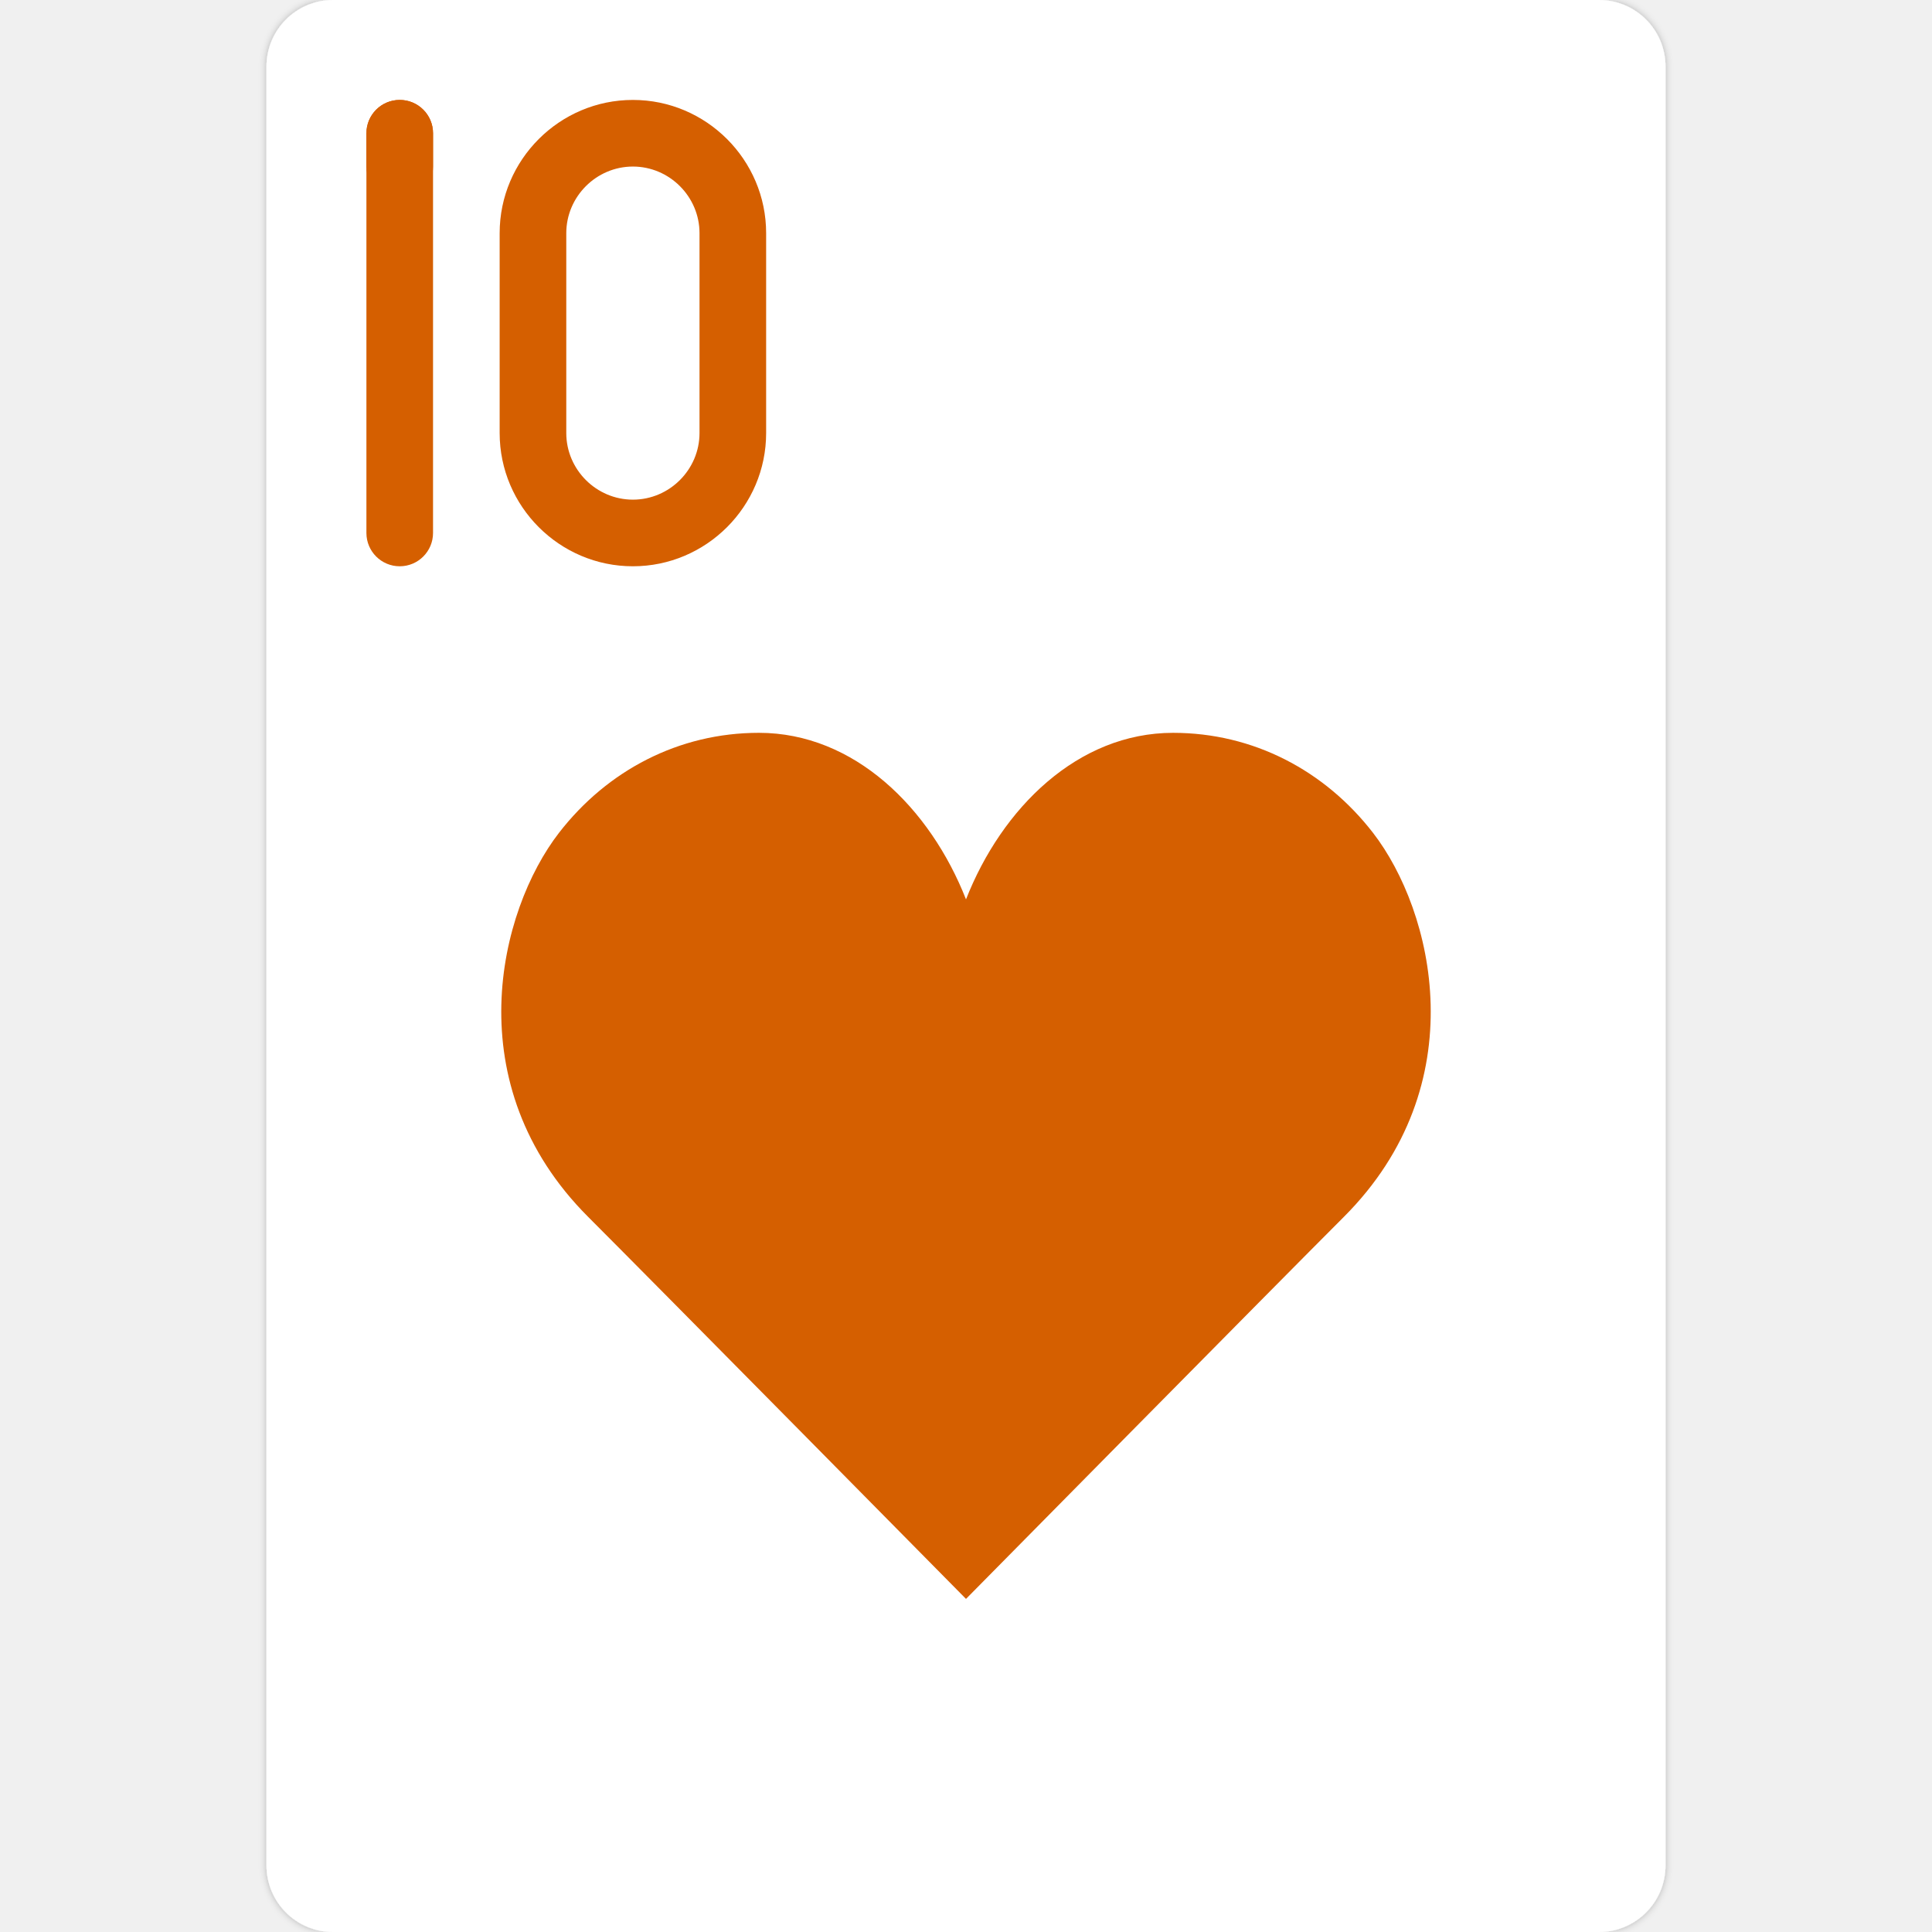
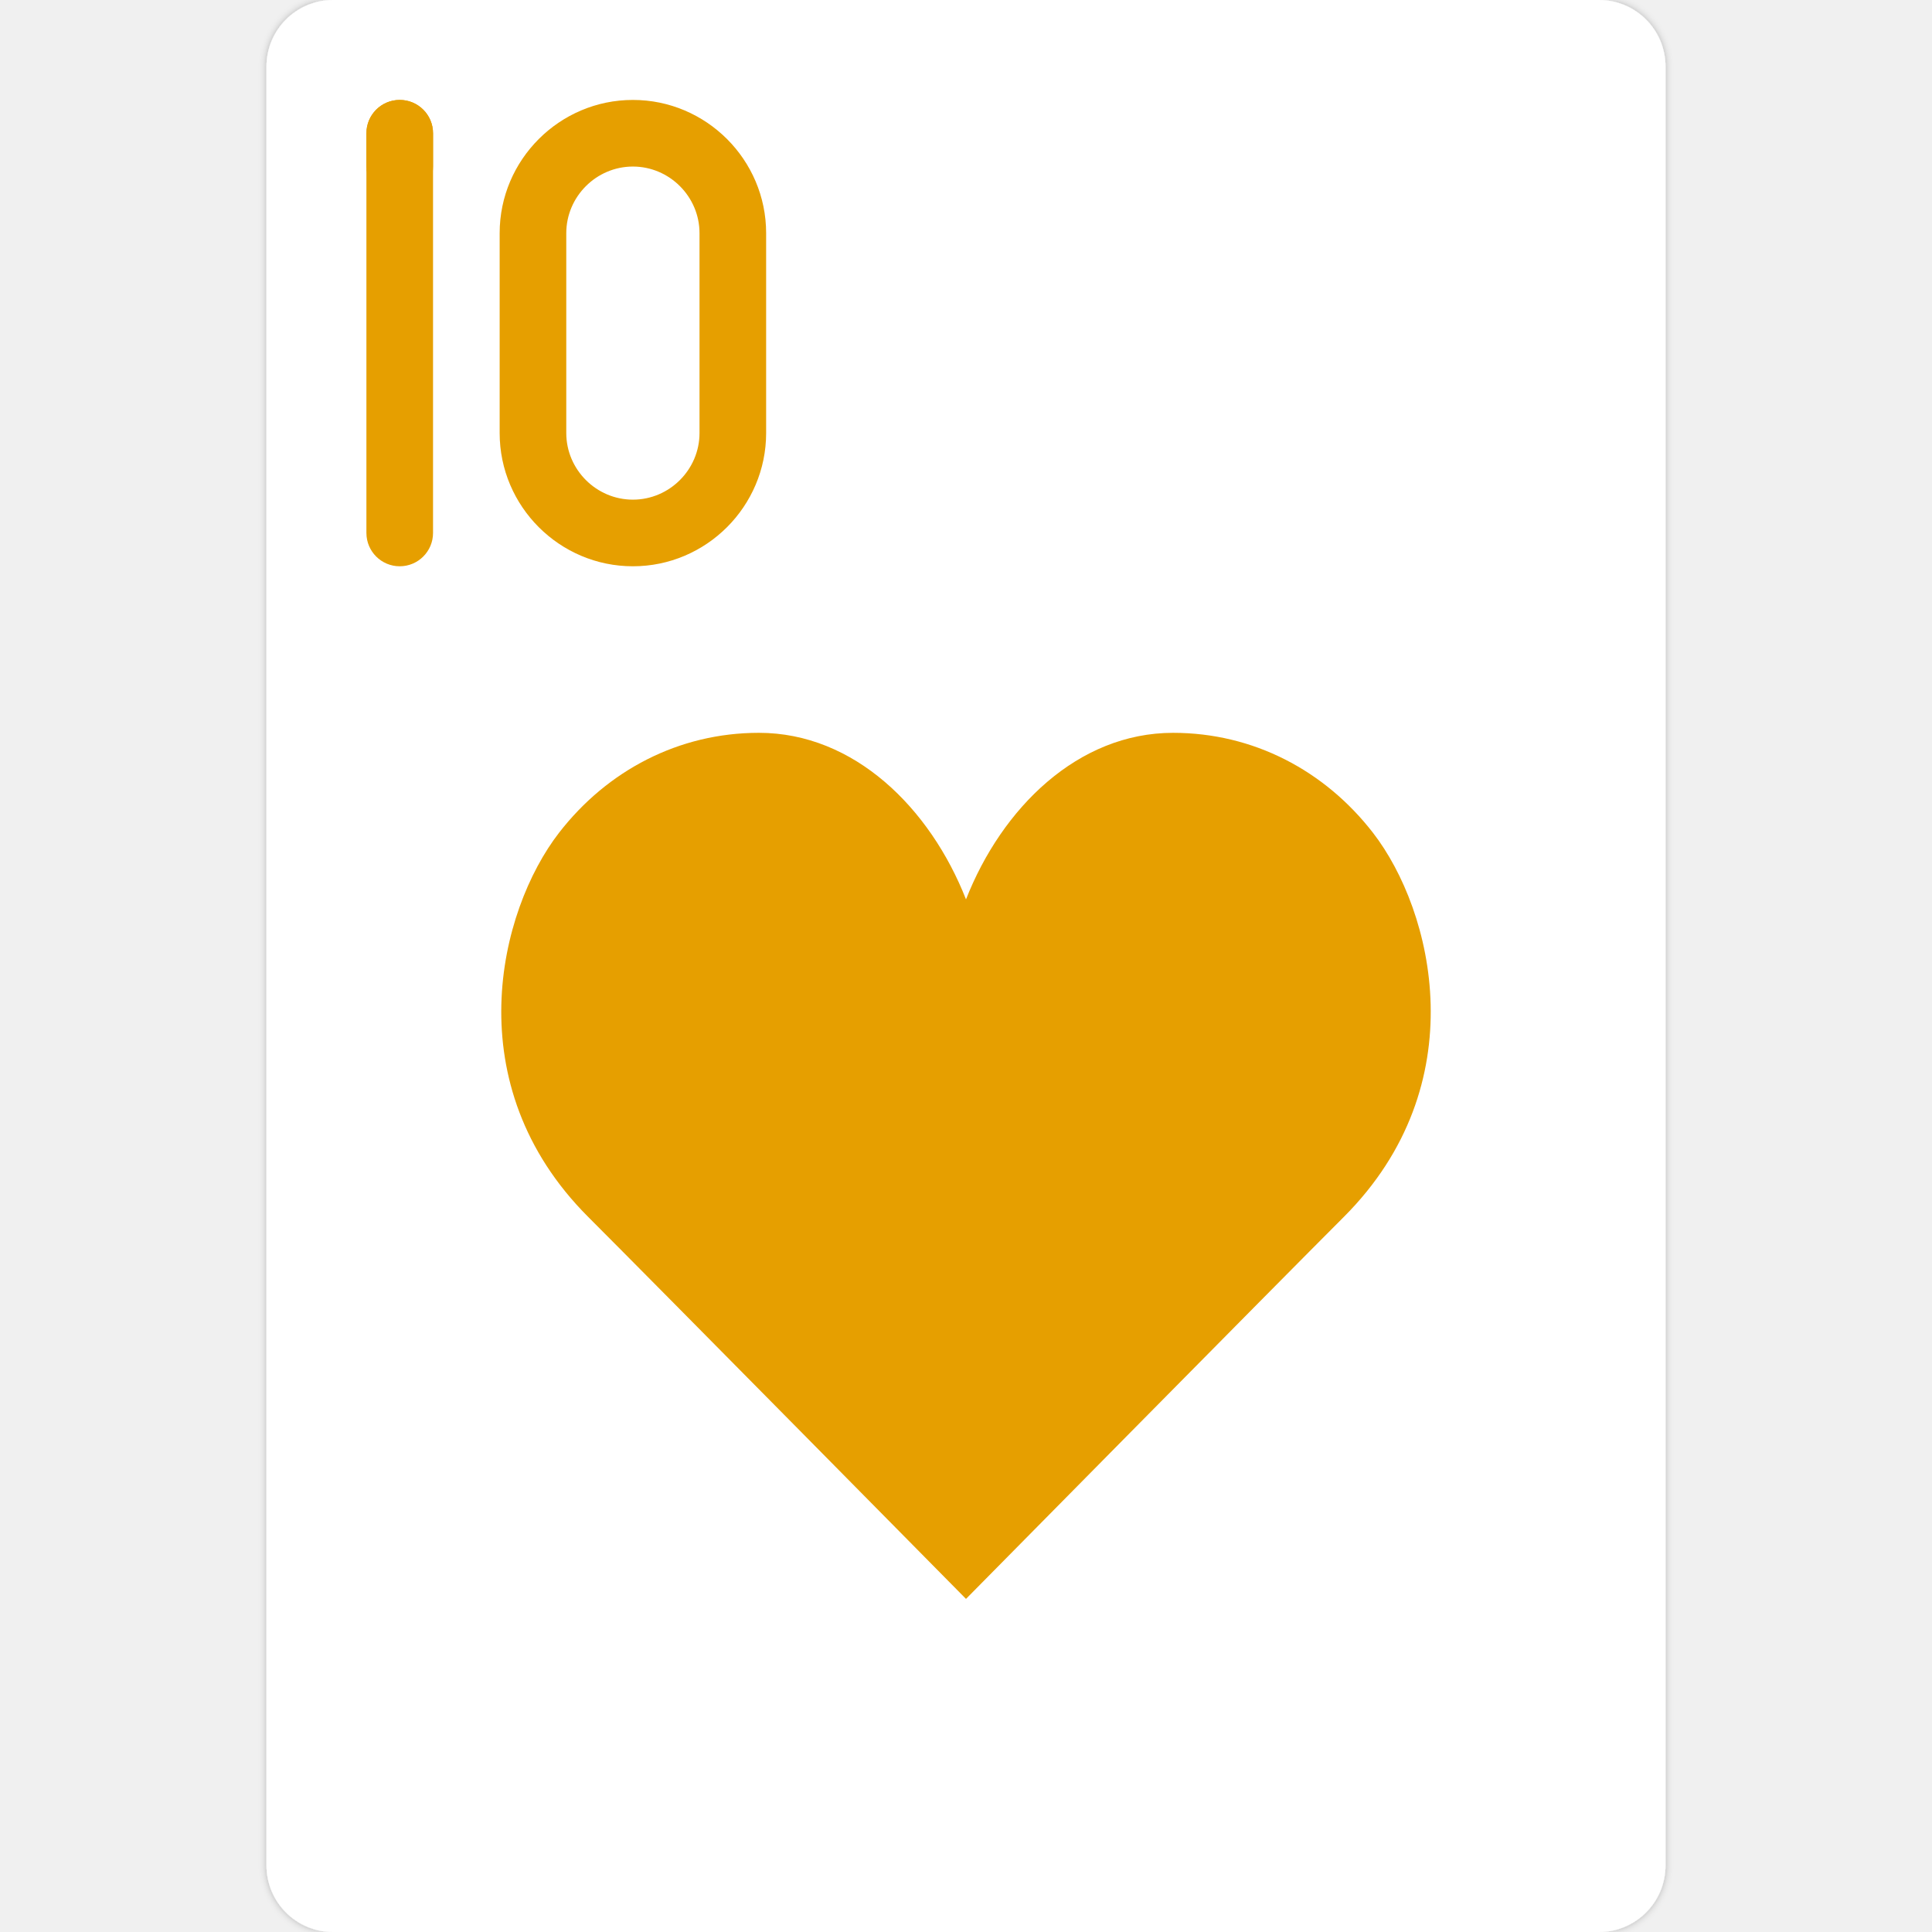
<svg xmlns="http://www.w3.org/2000/svg" height="800" width="800" viewBox="0 0 512 512" xml:space="preserve">
  <filter id="a">
    <feDropShadow dx="0" dy="0" stdDeviation="1" flood-color="#000" flood-opacity=".25" />
  </filter>
  <g filter="url(#a)">
    <path style="fill:#FFFFFF" d="M423.724 0H88.276c-9.754 0-17.655 7.901-17.655 17.655v476.69c0 9.754 7.901 17.655 17.655 17.655h335.448c9.754 0 17.655-7.901 17.655-17.655V17.655c0-9.754-7.9-17.655-17.655-17.655" />
-     <path style="fill:#D55E00" d="M97.103 141.241a8.828 8.828 0 0 0 17.656 0V35.31a8.828 8.828 0 0 0-17.656 0zm35.311-79.448v52.966c0 19.441 15.869 35.31 35.31 35.31s35.31-15.869 35.31-35.31V61.793c0-19.441-15.869-35.31-35.31-35.31s-35.31 15.869-35.31 35.31m52.965 0v52.966c0 9.69-7.965 17.655-17.655 17.655s-17.655-7.965-17.655-17.655V61.793c0-9.69 7.965-17.655 17.655-17.655s17.655 7.965 17.655 17.655M256 238.345c9.507-24.214 29.625-44.138 54.881-44.138 21.257 0 40.201 9.993 52.966 26.483 16.013 20.692 27.33 66.754-7.715 101.8C338.353 340.268 256 423.724 256 423.724s-82.353-83.456-100.131-101.235c-35.046-35.046-23.729-81.108-7.715-101.8 12.765-16.49 31.709-26.483 52.966-26.483 25.255.001 45.373 19.925 54.88 44.139" />
-     <path style="fill:#D55E00" d="M114.759 35.31a8.828 8.828 0 0 0-17.656 0v8.828a8.828 8.828 0 0 0 17.656 0z" />
+     <path style="fill:#E69F00" d="M97.103 141.241a8.828 8.828 0 0 0 17.656 0V35.31a8.828 8.828 0 0 0-17.656 0zm35.311-79.448v52.966c0 19.441 15.869 35.31 35.31 35.31s35.31-15.869 35.31-35.31V61.793c0-19.441-15.869-35.31-35.31-35.31s-35.31 15.869-35.31 35.31m52.965 0v52.966c0 9.69-7.965 17.655-17.655 17.655s-17.655-7.965-17.655-17.655V61.793c0-9.69 7.965-17.655 17.655-17.655s17.655 7.965 17.655 17.655M256 238.345c9.507-24.214 29.625-44.138 54.881-44.138 21.257 0 40.201 9.993 52.966 26.483 16.013 20.692 27.33 66.754-7.715 101.8C338.353 340.268 256 423.724 256 423.724s-82.353-83.456-100.131-101.235c-35.046-35.046-23.729-81.108-7.715-101.8 12.765-16.49 31.709-26.483 52.966-26.483 25.255.001 45.373 19.925 54.88 44.139" />
+     <path style="fill:#E69F00" d="M114.759 35.31a8.828 8.828 0 0 0-17.656 0v8.828a8.828 8.828 0 0 0 17.656 0z" />
  </g>
</svg>
